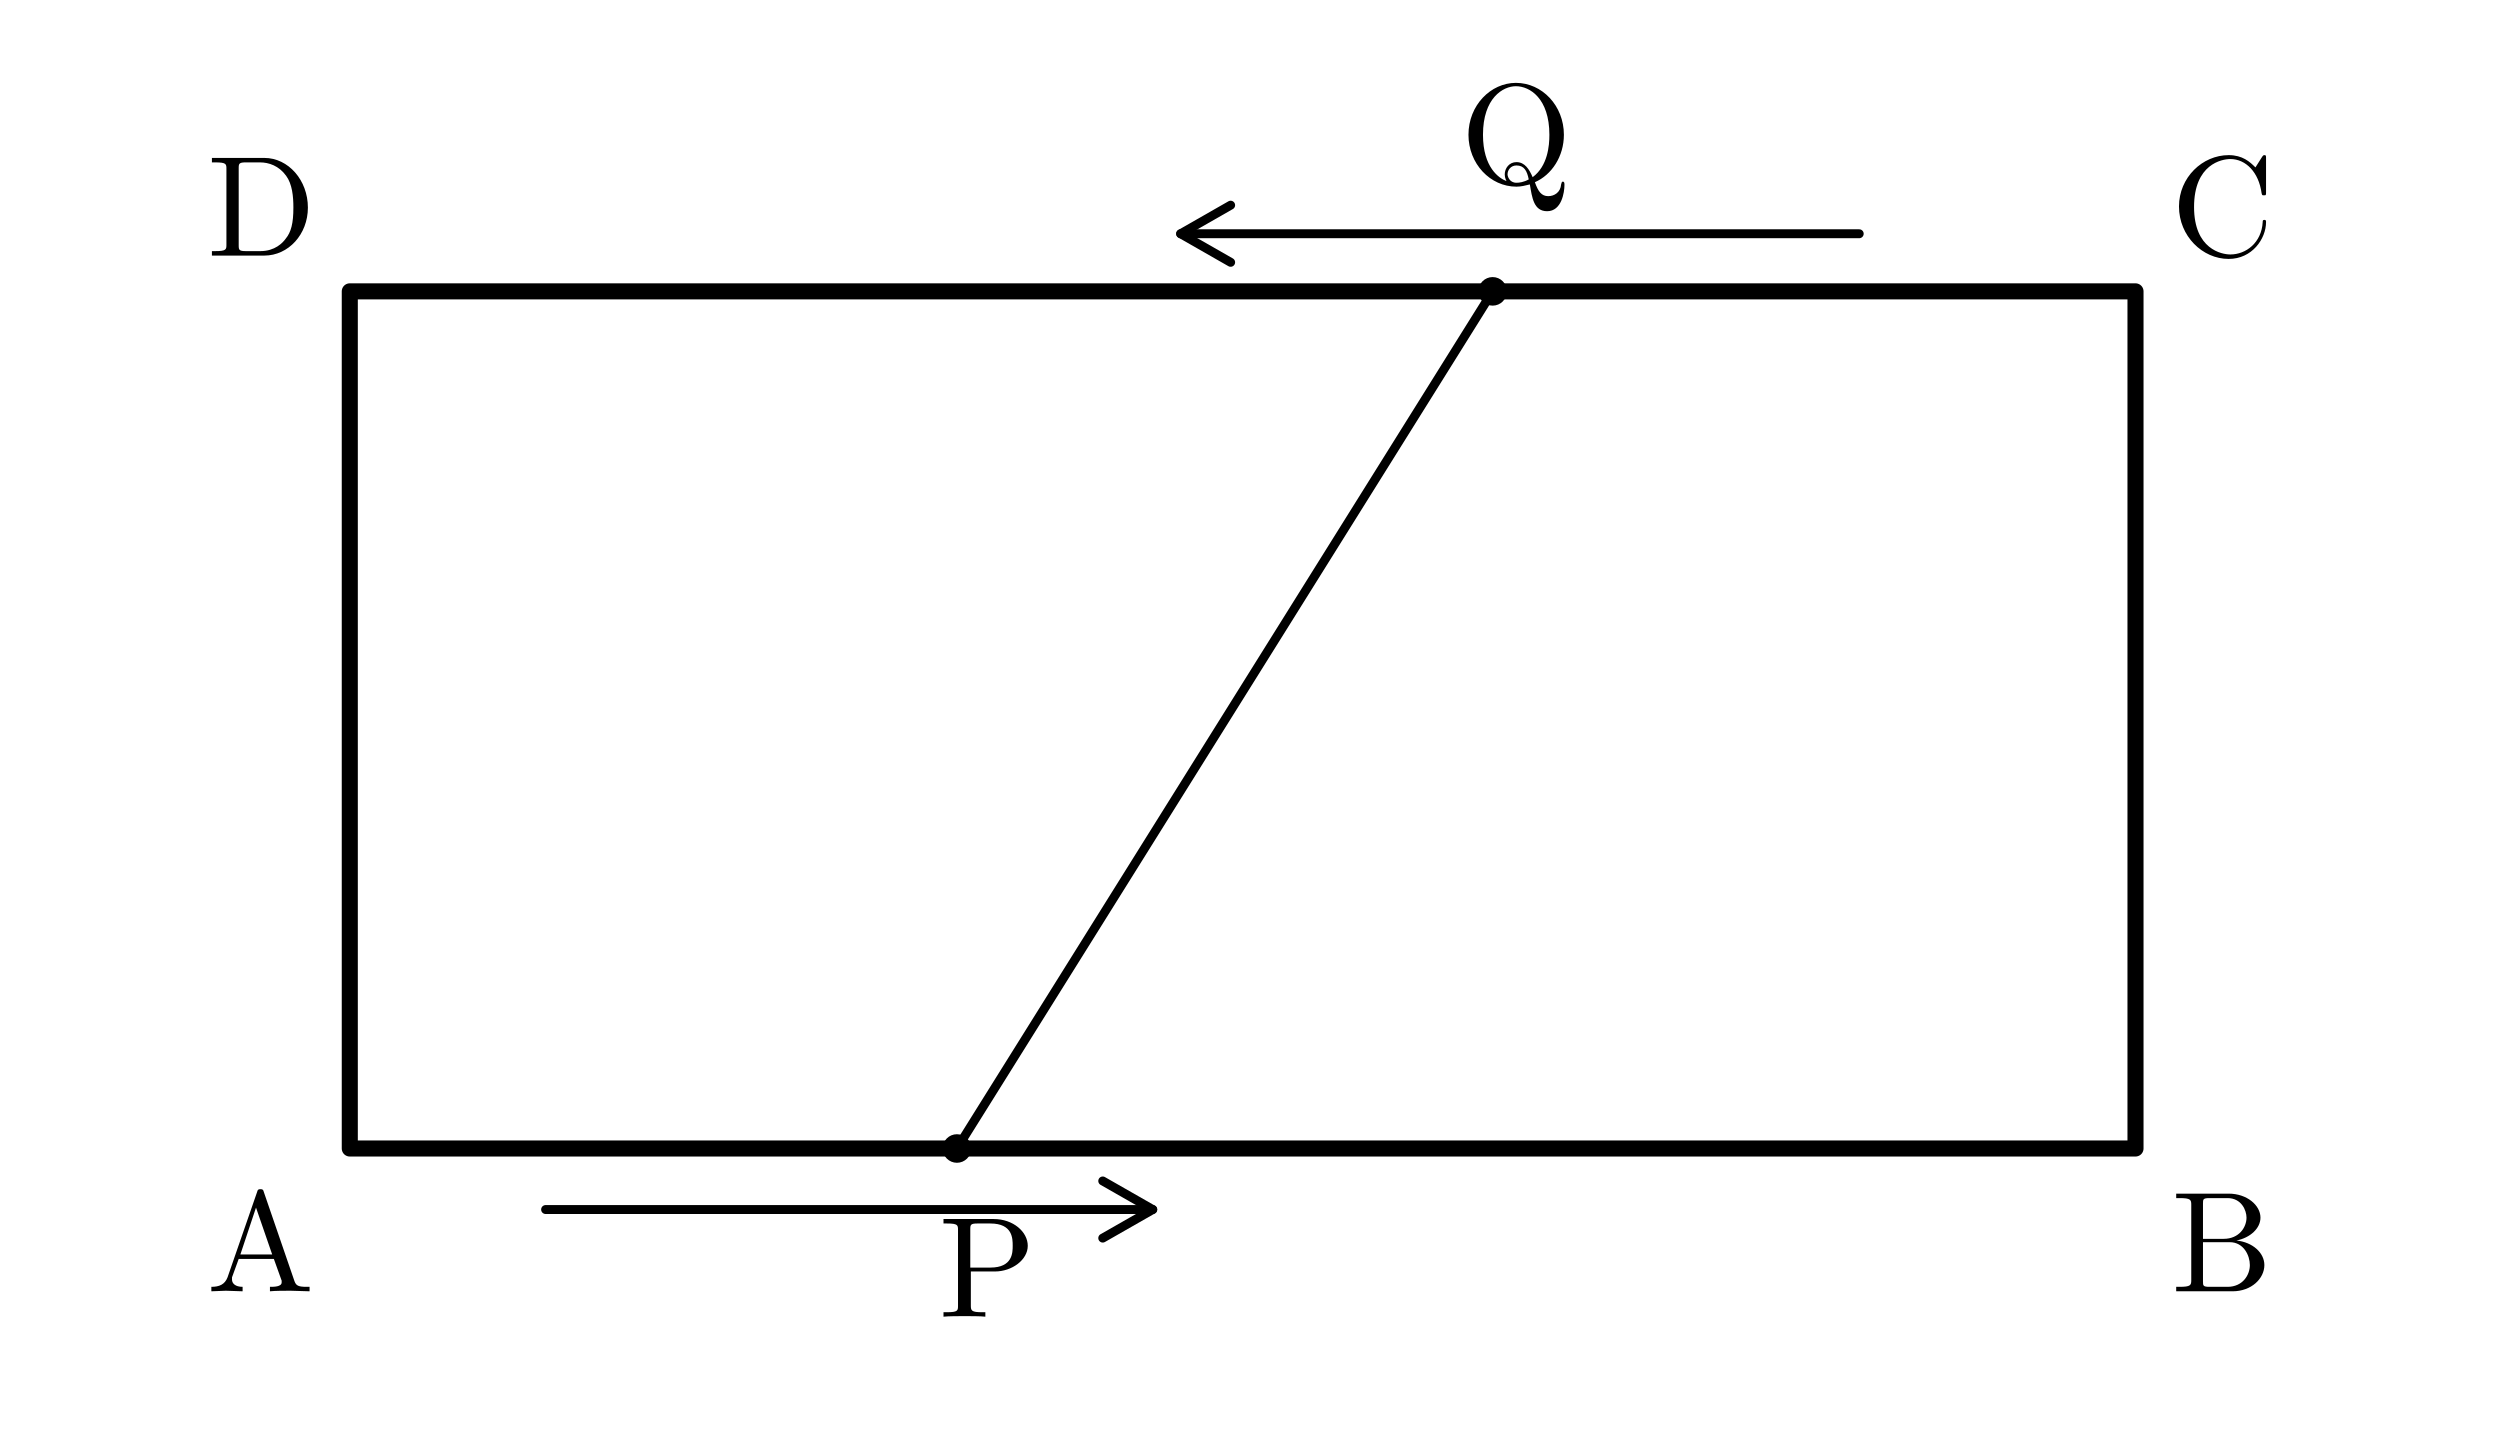
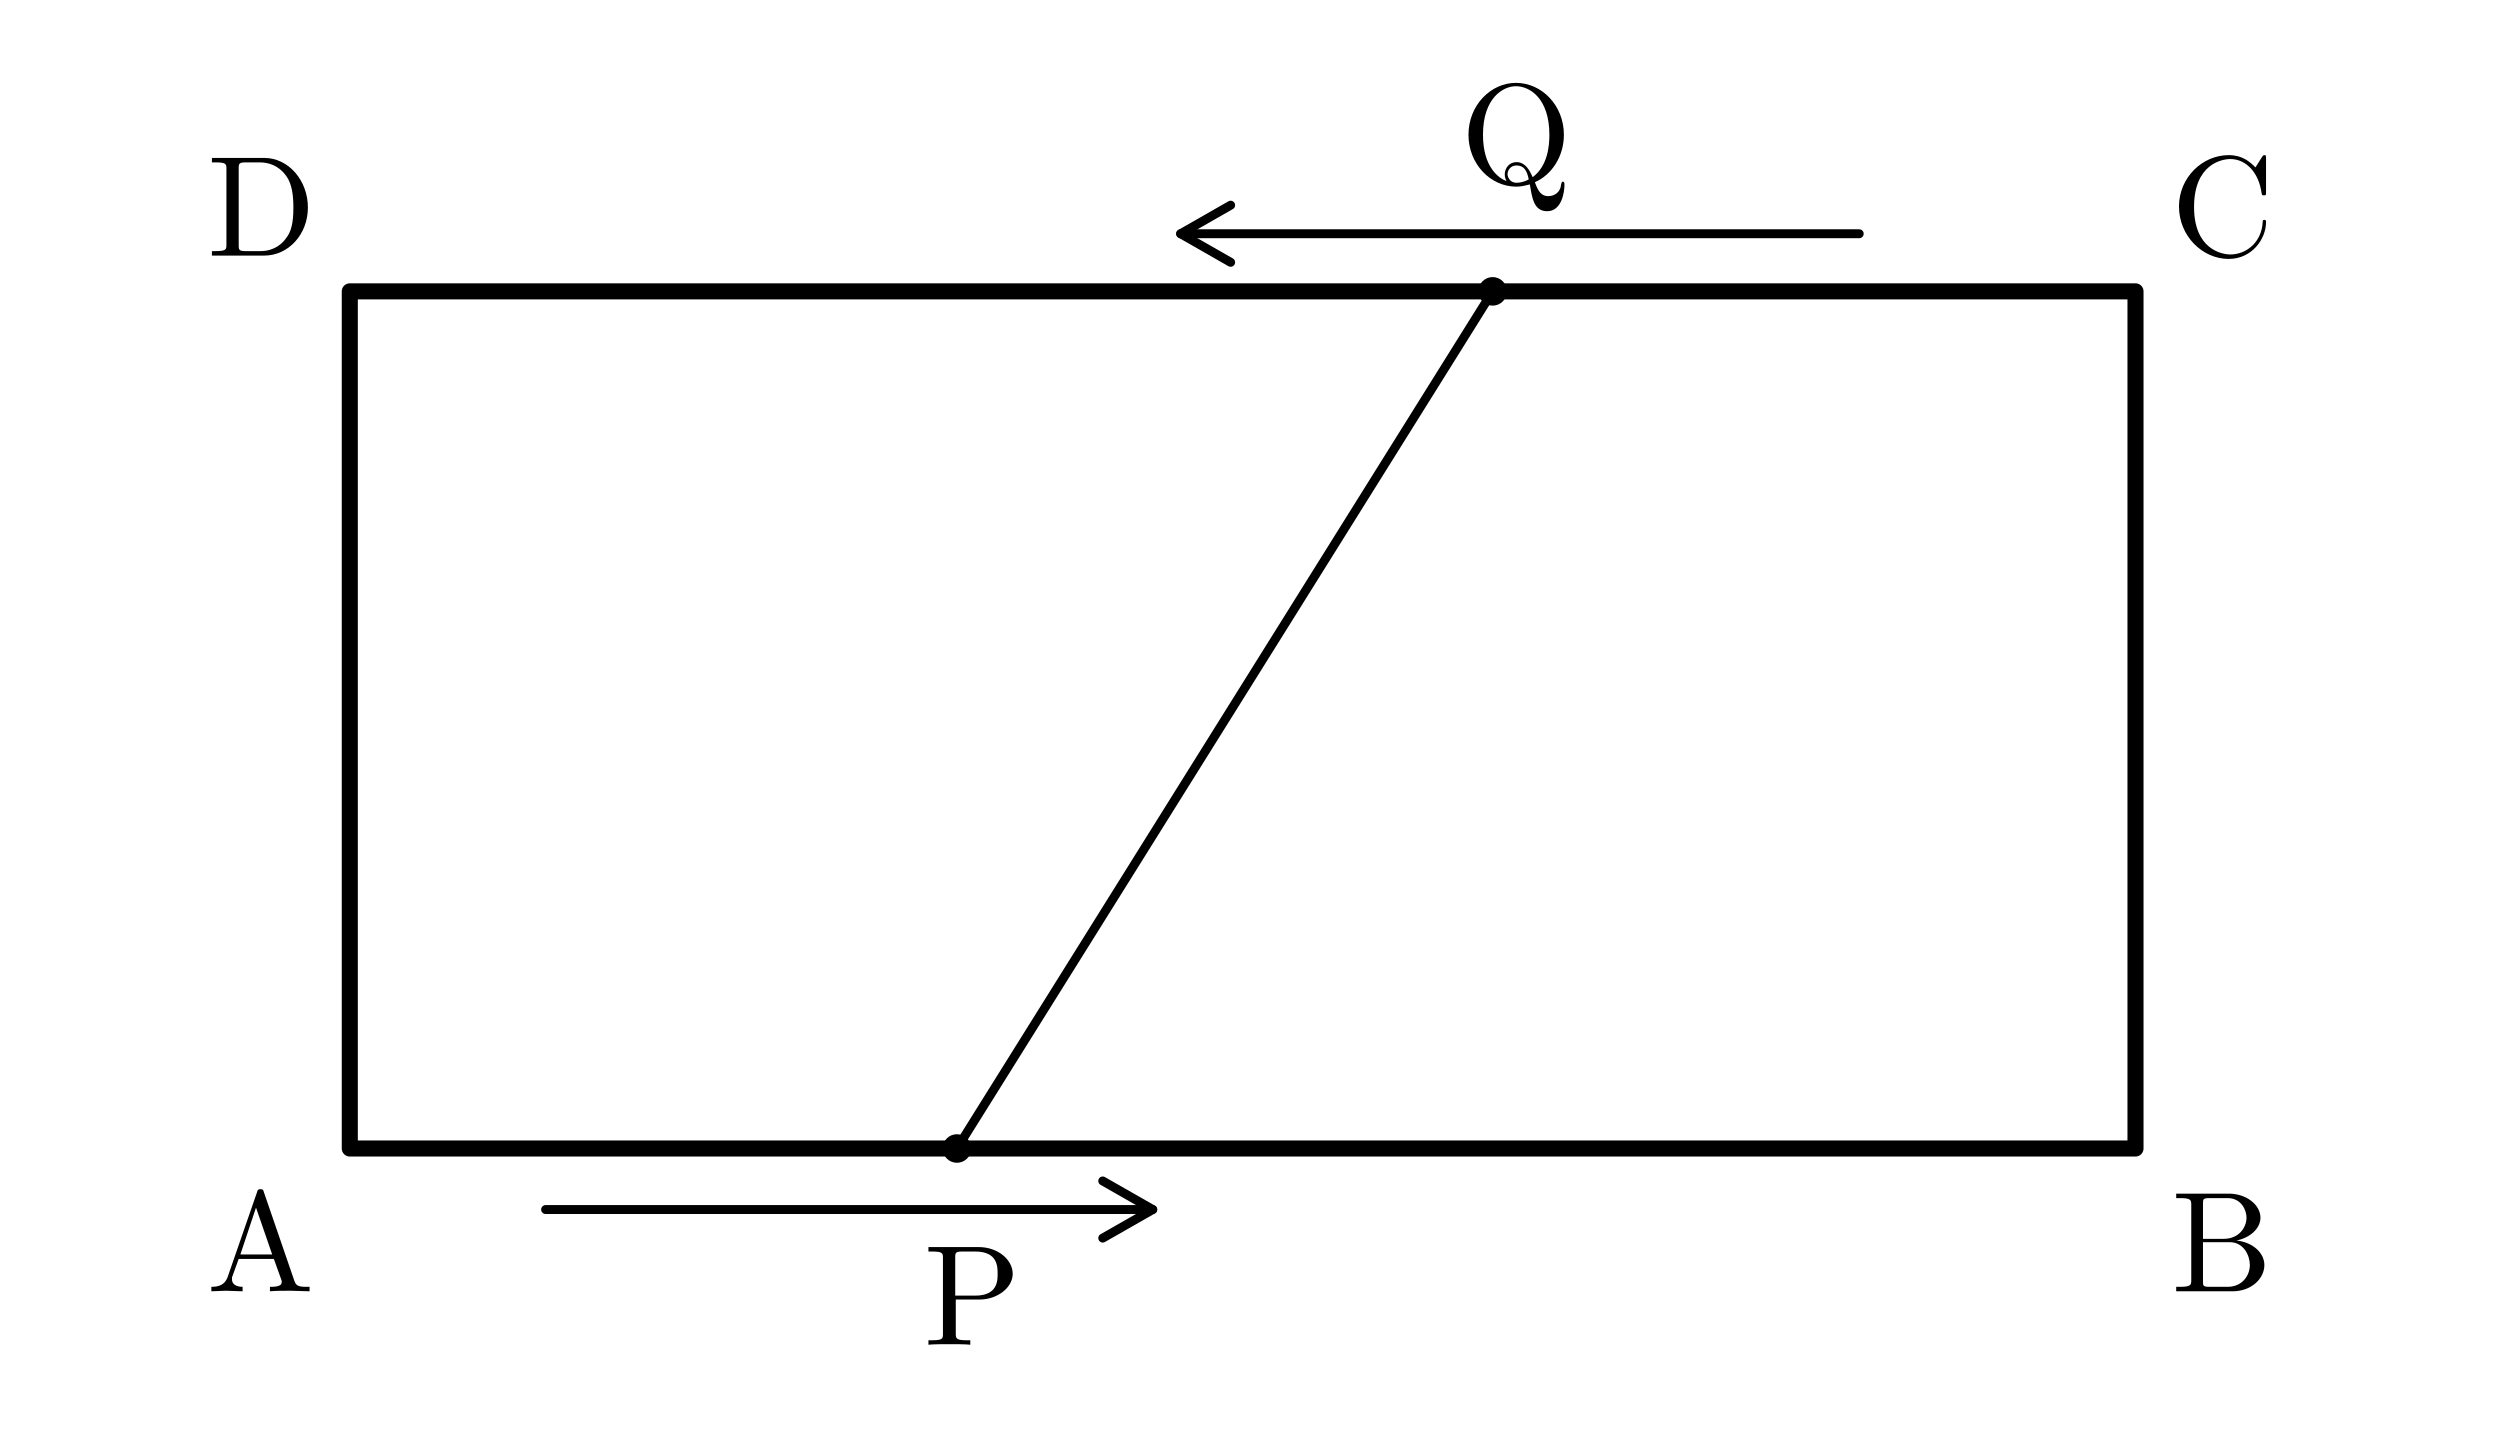
<svg xmlns="http://www.w3.org/2000/svg" width="70mm" height="40mm" viewBox="0 0 70 40" version="1.1" id="svg38">
  <defs id="defs4">
    <style id="style2">
      .main {
        stroke: black;
        stroke-width: 0.45;
        fill: none;
        stroke-linecap: round;
        stroke-linejoin: round;
      }
      .thin {
        stroke: black;
        stroke-width: 0.25;
        fill: none;
        stroke-linecap: round;
        stroke-linejoin: round;
      }
      .dash {
        stroke: black;
        stroke-width: 0.25;
        fill: none;
        stroke-dasharray: 1 1.2;
        stroke-linecap: round;
        stroke-linejoin: round;
      }
      .point {
        fill: black;
        stroke: none;
      }
      .label {
        font-family: "CMU Serif", "Computer Modern Serif", "Latin Modern Roman", "Times New Roman", serif;
        font-size: 4px;
        font-style: normal;
        fill: black;
      }
    </style>
  </defs>
  <path class="main" d="M 9.794,32.158 H 59.794 V 8.158 H 9.794 Z" id="path6" />
  <path class="thin" d="m 15.277,33.867 h 17" id="path8" />
  <path class="thin" d="m 32.277,33.867 -1.4,-0.8 m 1.4,0.8 -1.4,0.8" id="path10" />
  <path class="thin" d="m 52.058,6.545 h -19" id="path16" />
  <path class="thin" d="m 33.058,6.545 1.4,-0.8 m -1.4,0.8 1.4,0.8" id="path18" />
  <circle class="point" cx="26.794" cy="32.158" r="0.4" id="circle20" />
  <circle class="point" cx="41.794" cy="8.158" r="0.4" id="circle22" />
  <line class="thin" x1="26.794" y1="32.158" x2="41.794" y2="8.158" id="line24" />
  <text class="label" x="5.794" y="36.158" id="text26">A</text>
  <text class="label" x="60.794" y="36.158" id="text28">B</text>
  <text class="label" x="60.794" y="7.158" id="text30">C</text>
  <text class="label" x="5.794" y="7.158" id="text32">D</text>
-   <text class="label" x="26.277" y="36.867" id="text34">P</text>
+   <text class="label" x="25.856" y="37.652" id="text34">P</text>
  <text class="label" x="40.897" y="5.132" id="text36">Q</text>
</svg>
